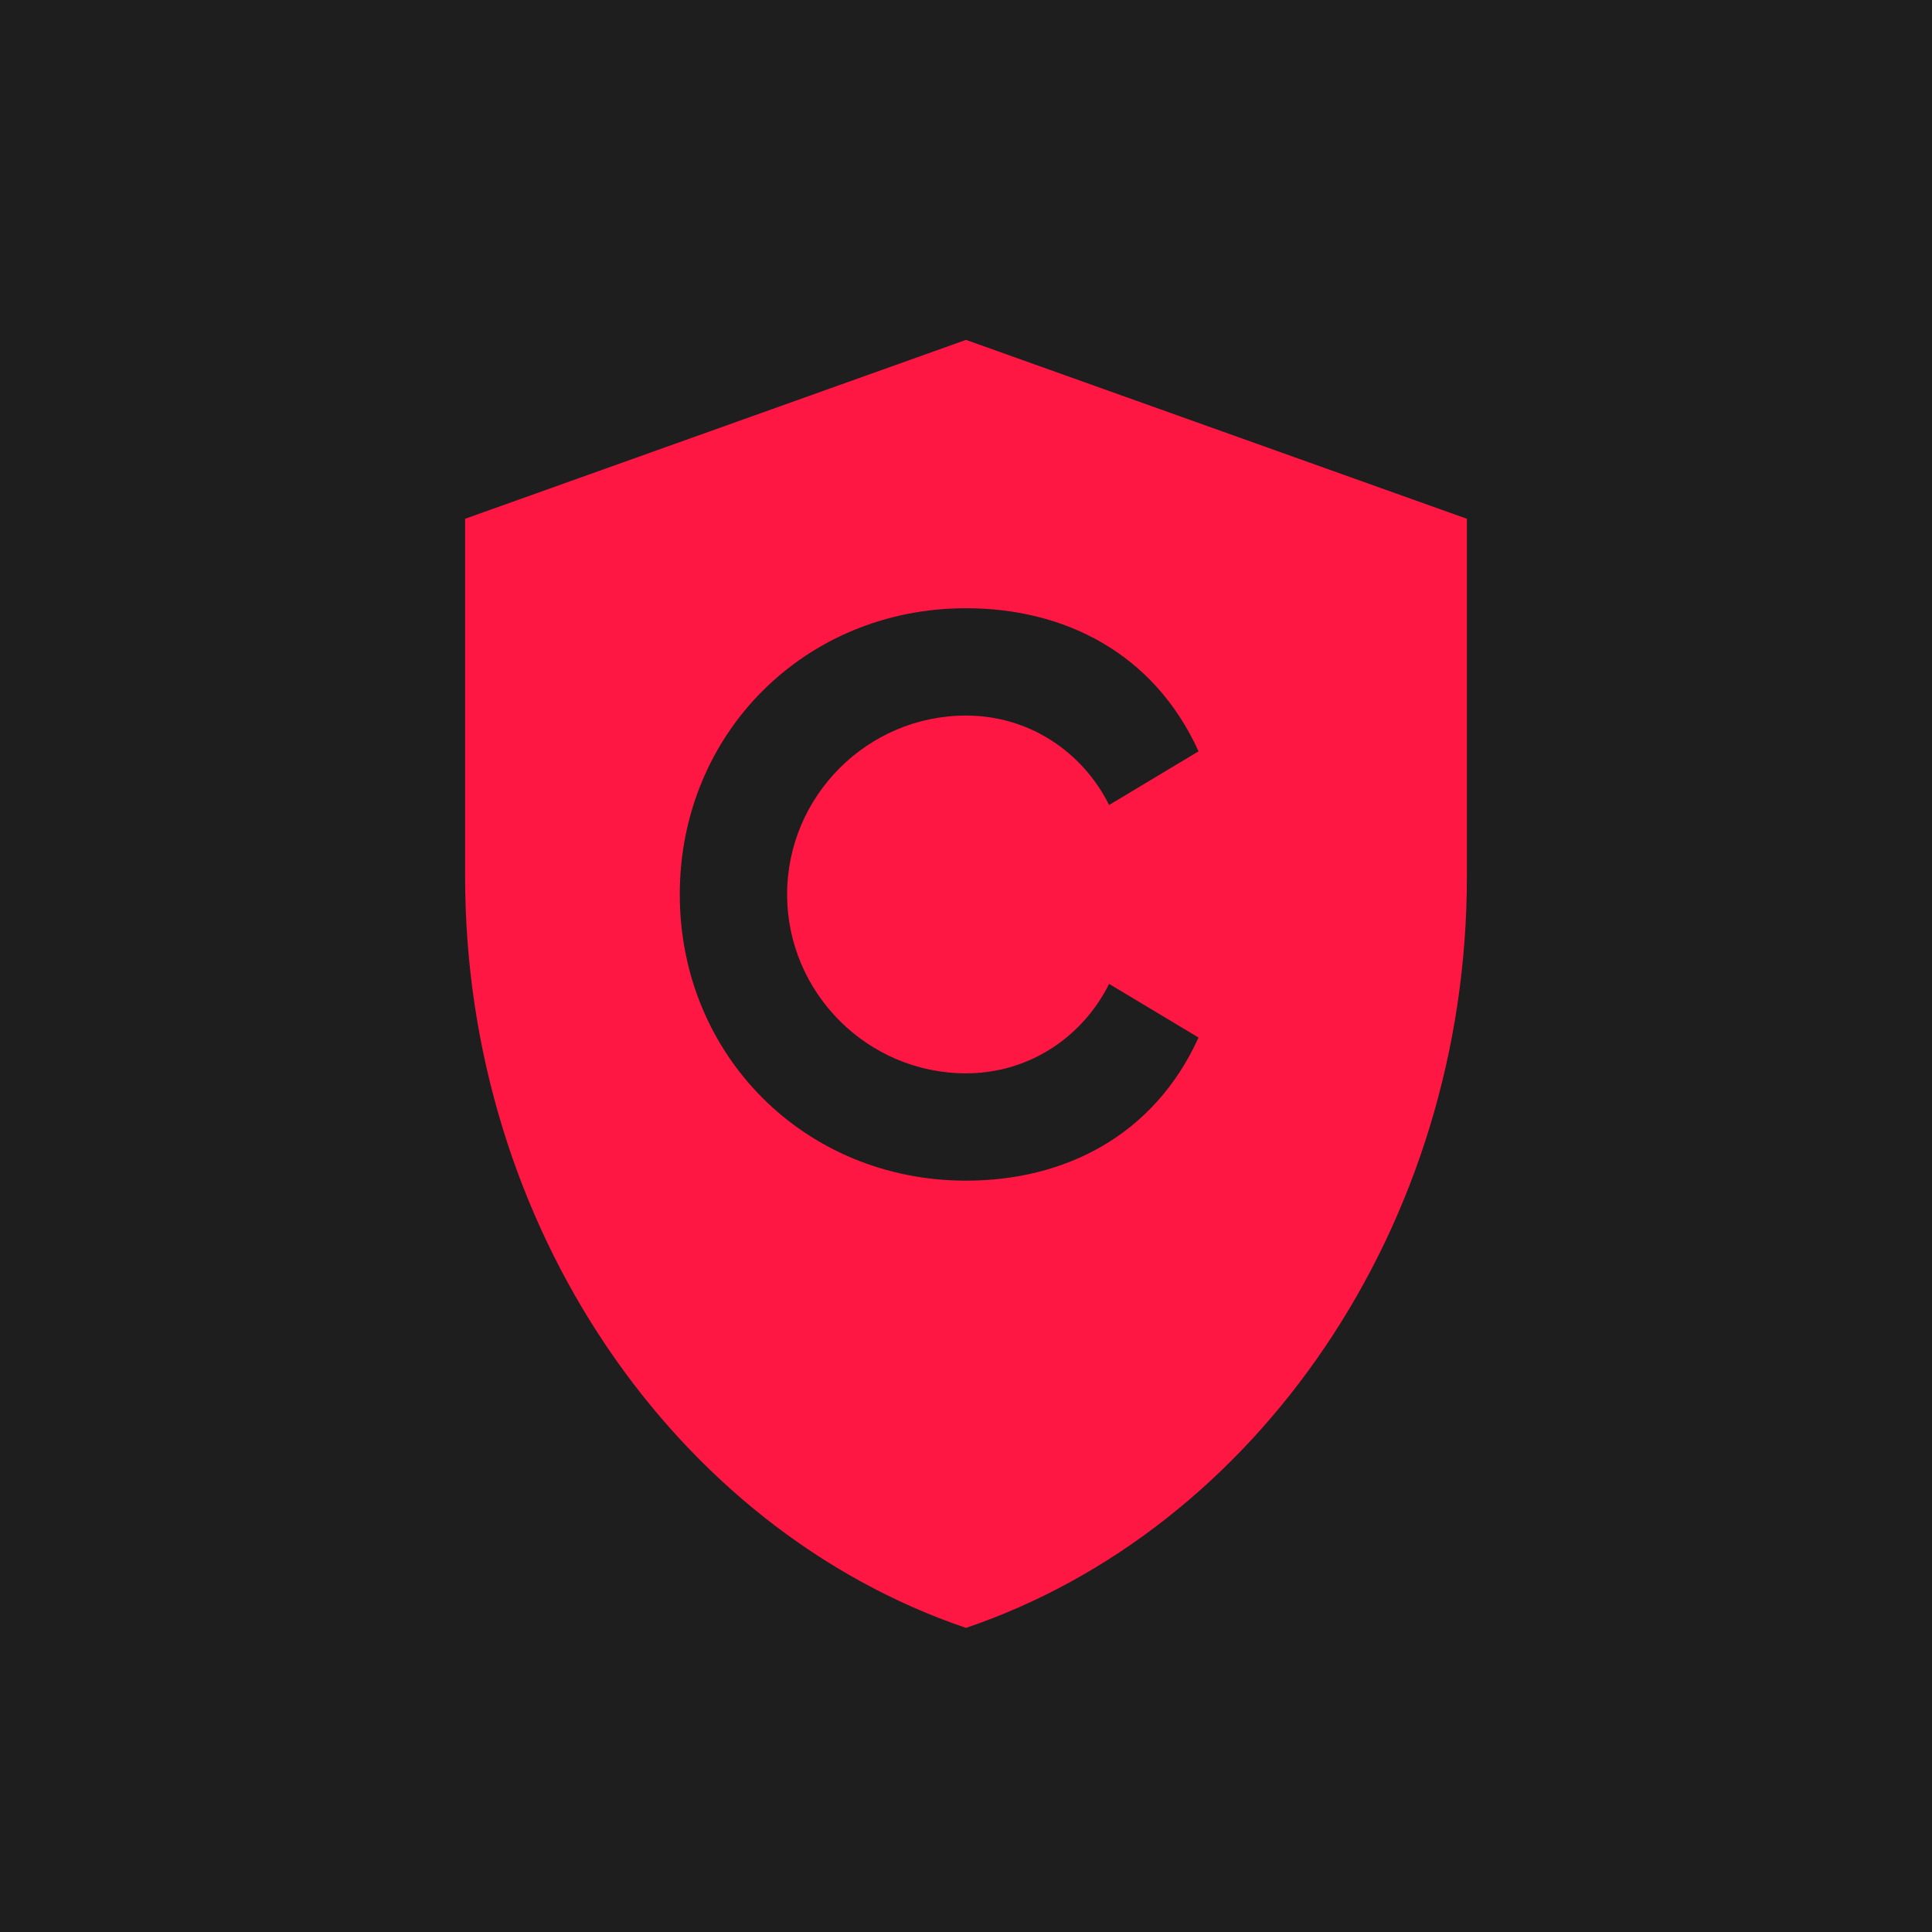
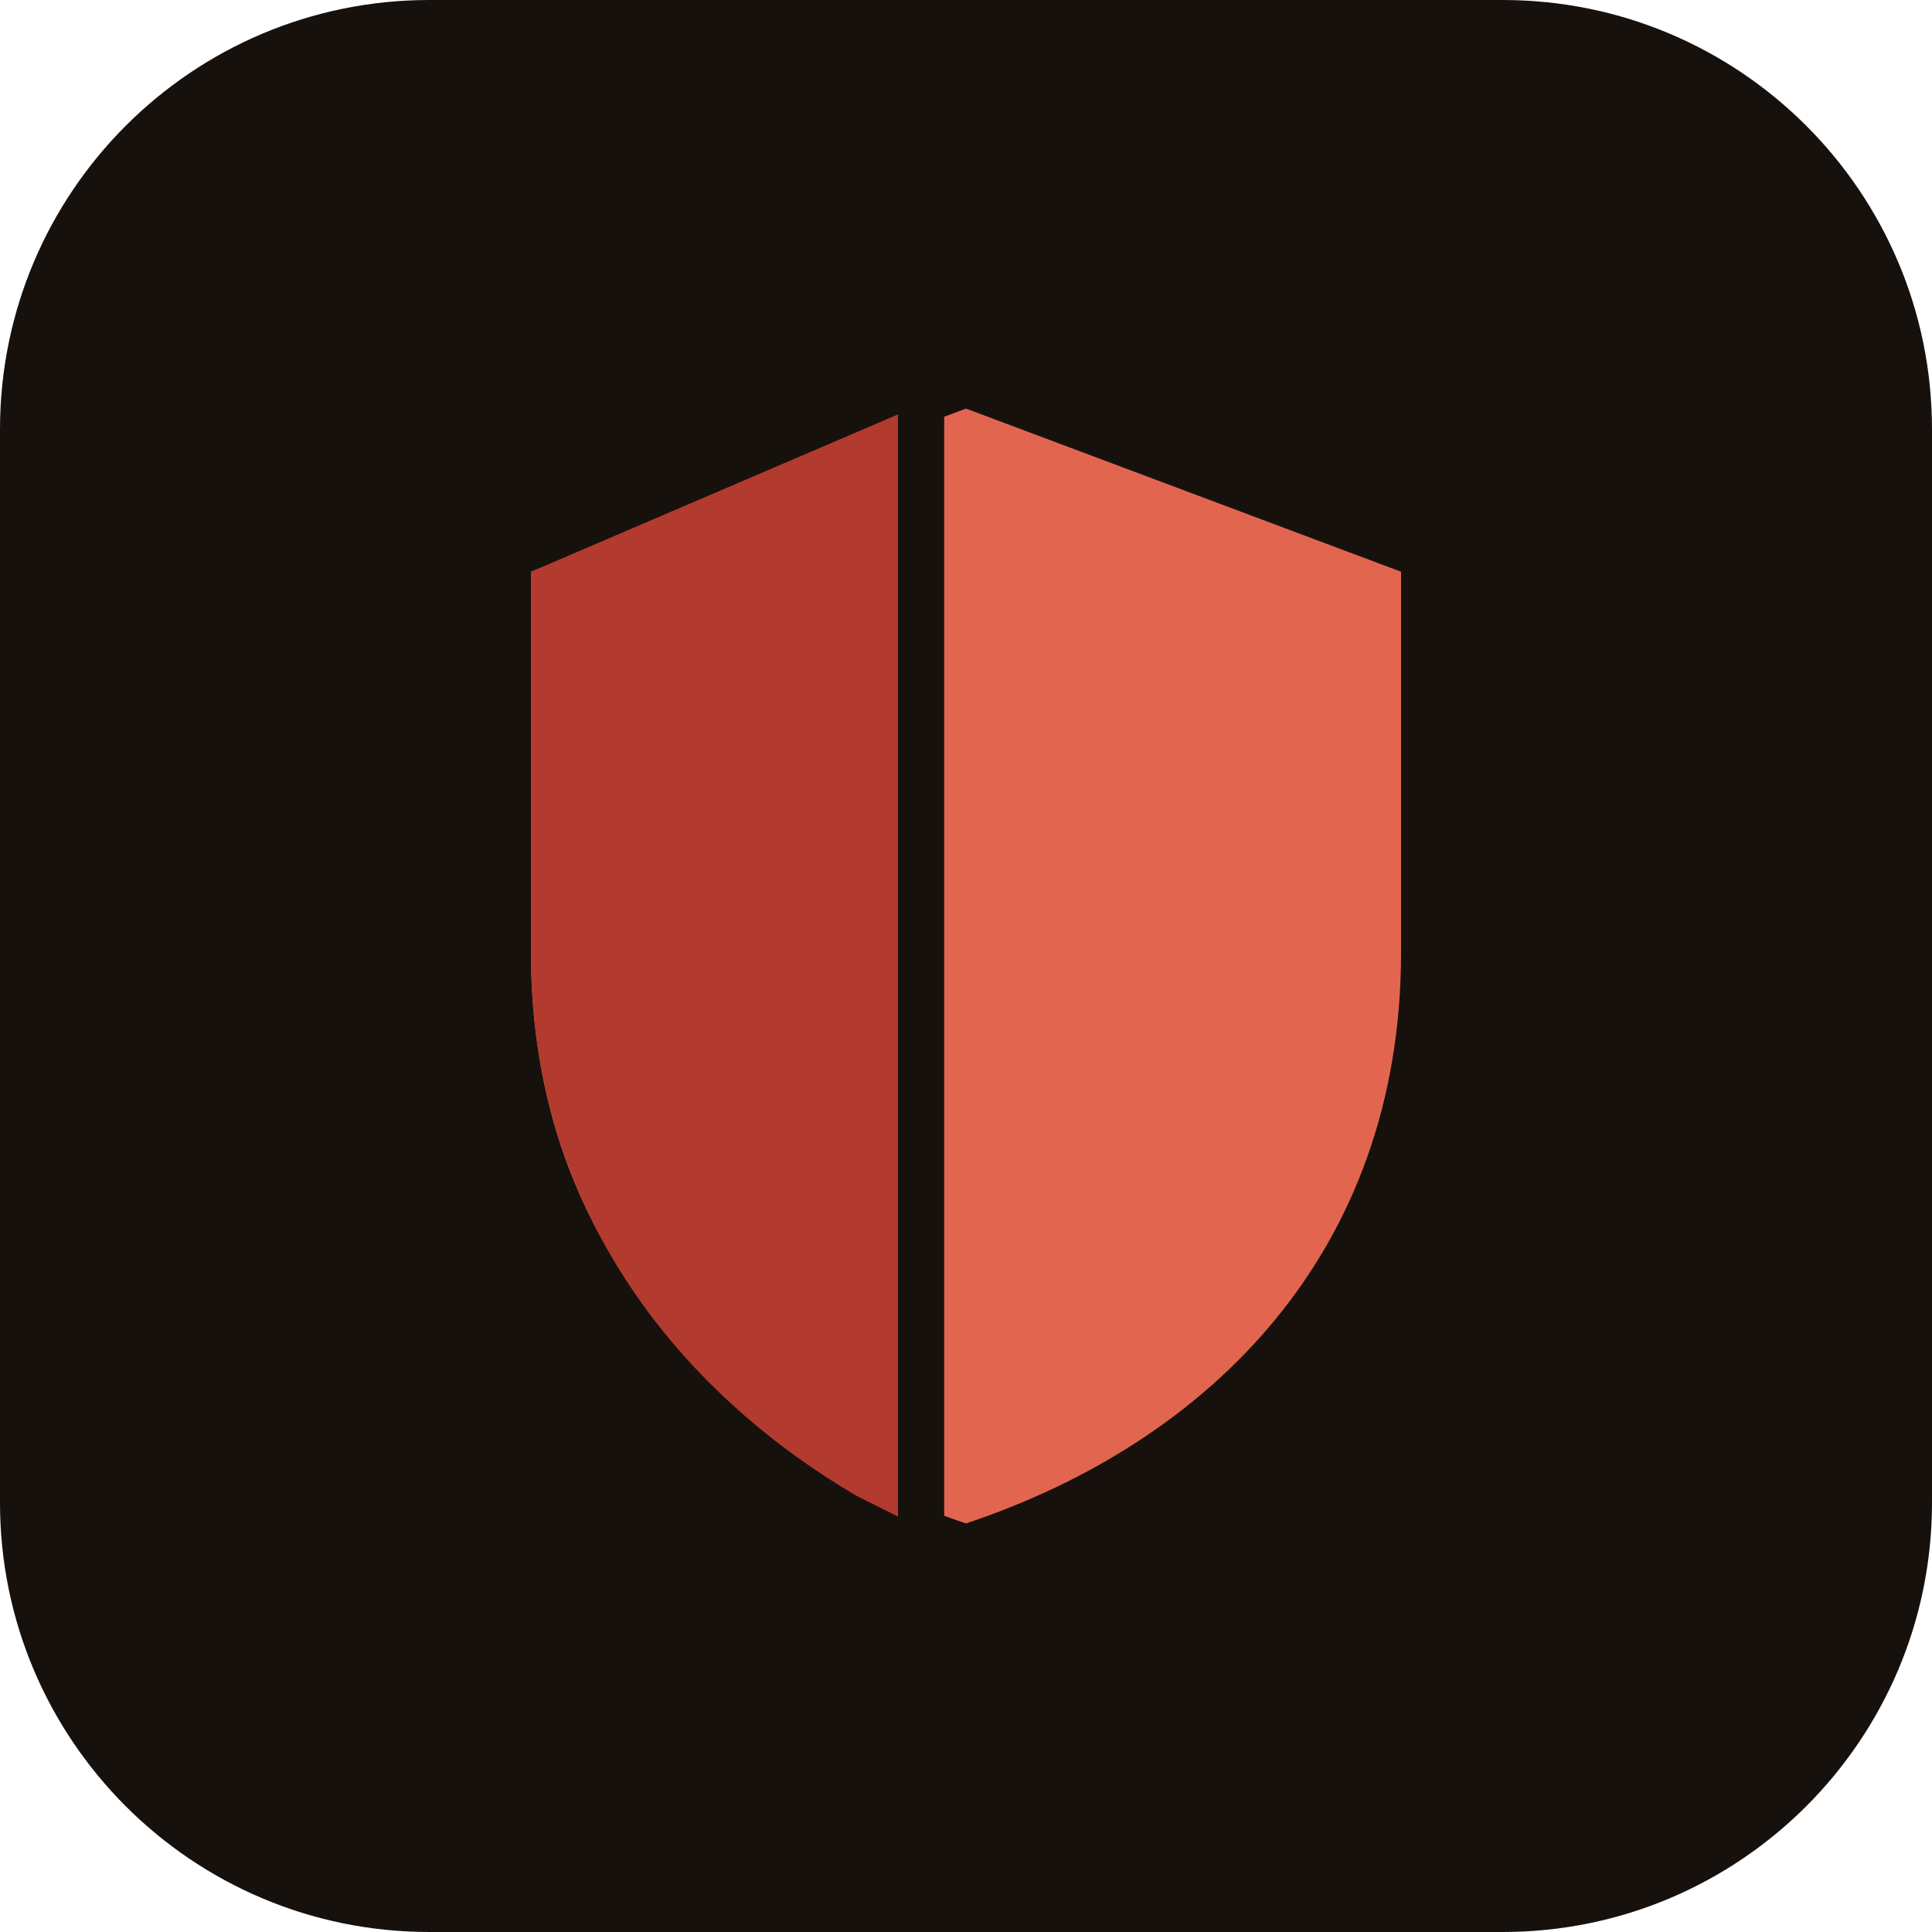
- <svg xmlns="http://www.w3.org/2000/svg" viewBox="0 0 108 108">
-   <rect width="108" height="108" fill="#1E1E1E" />
-   <path fill="#FF1744" d="M54,19 L82,29 V49 C82,68.6 70.2,85.5 54,91 C37.8,85.5 26,68.6 26,49 V29 L54,19 Z" />
-   <path fill="#1E1E1E" d="M54,40 C48.5,40 44,44.5 44,50 C44,55.5 48.5,60 54,60 C57.5,60 60.5,58 62,55 L67,58 C64.5,63.5 59.5,66 54,66 C45,66 38,59 38,50 C38,41 45,34 54,34 C59.5,34 64.5,36.5 67,42 L62,45 C60.5,42 57.5,40 54,40 Z" />
+ <svg xmlns="http://www.w3.org/2000/svg" viewBox="0 0 108 108" width="108" height="108">
+   <rect width="108" height="108" rx="24" fill="#17110D" />
+   <path fill="#E2664F" d="M54,22.84 L78.32,31.96 V53.24 C78.32,69.96 67.68,80.6 54,85.16 C40.32,80.6 29.68,69.96 29.68,53.24 V31.96 Z" />
+   <path fill="#B23A2E" d="M50.96,22.84 L50.96,85.16 L47.92,83.64 C38.8,78.32 29.68,68.44 29.68,53.24 V31.96 Z" />
+   <path fill="#17110D" d="M50.2,22.84 h2.58 V85.16 h-2.58 Z" />
</svg>
